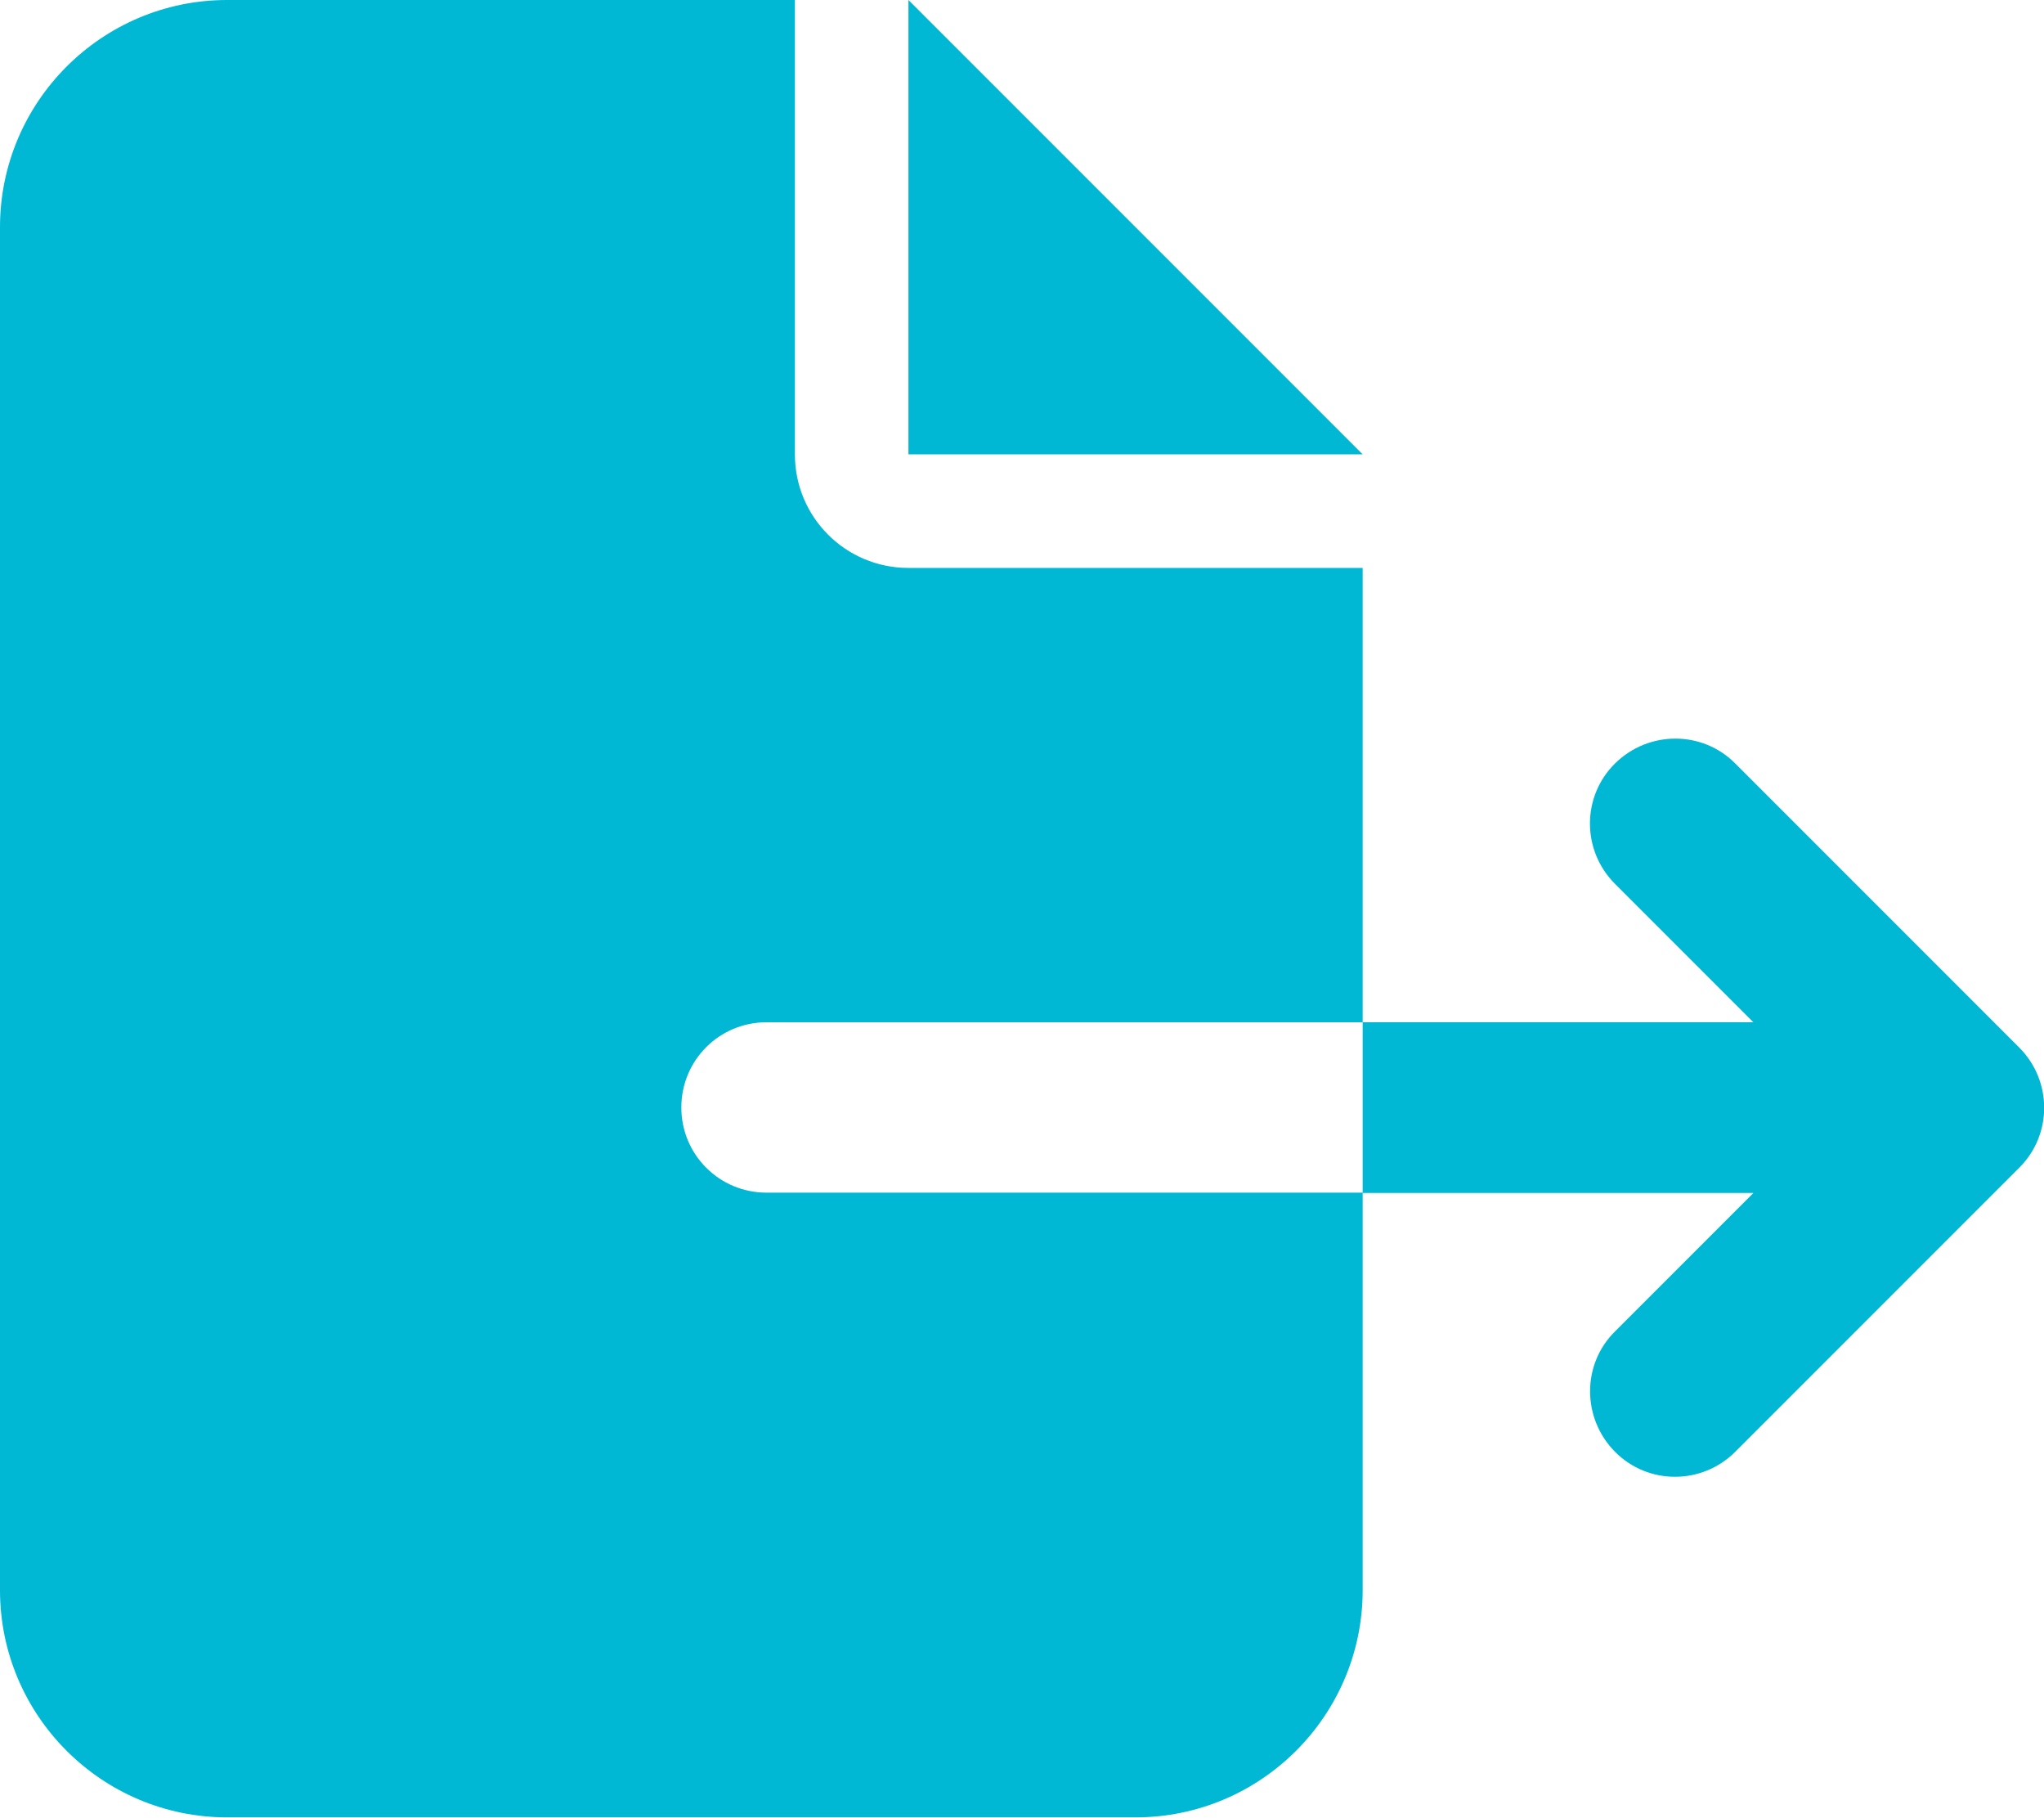
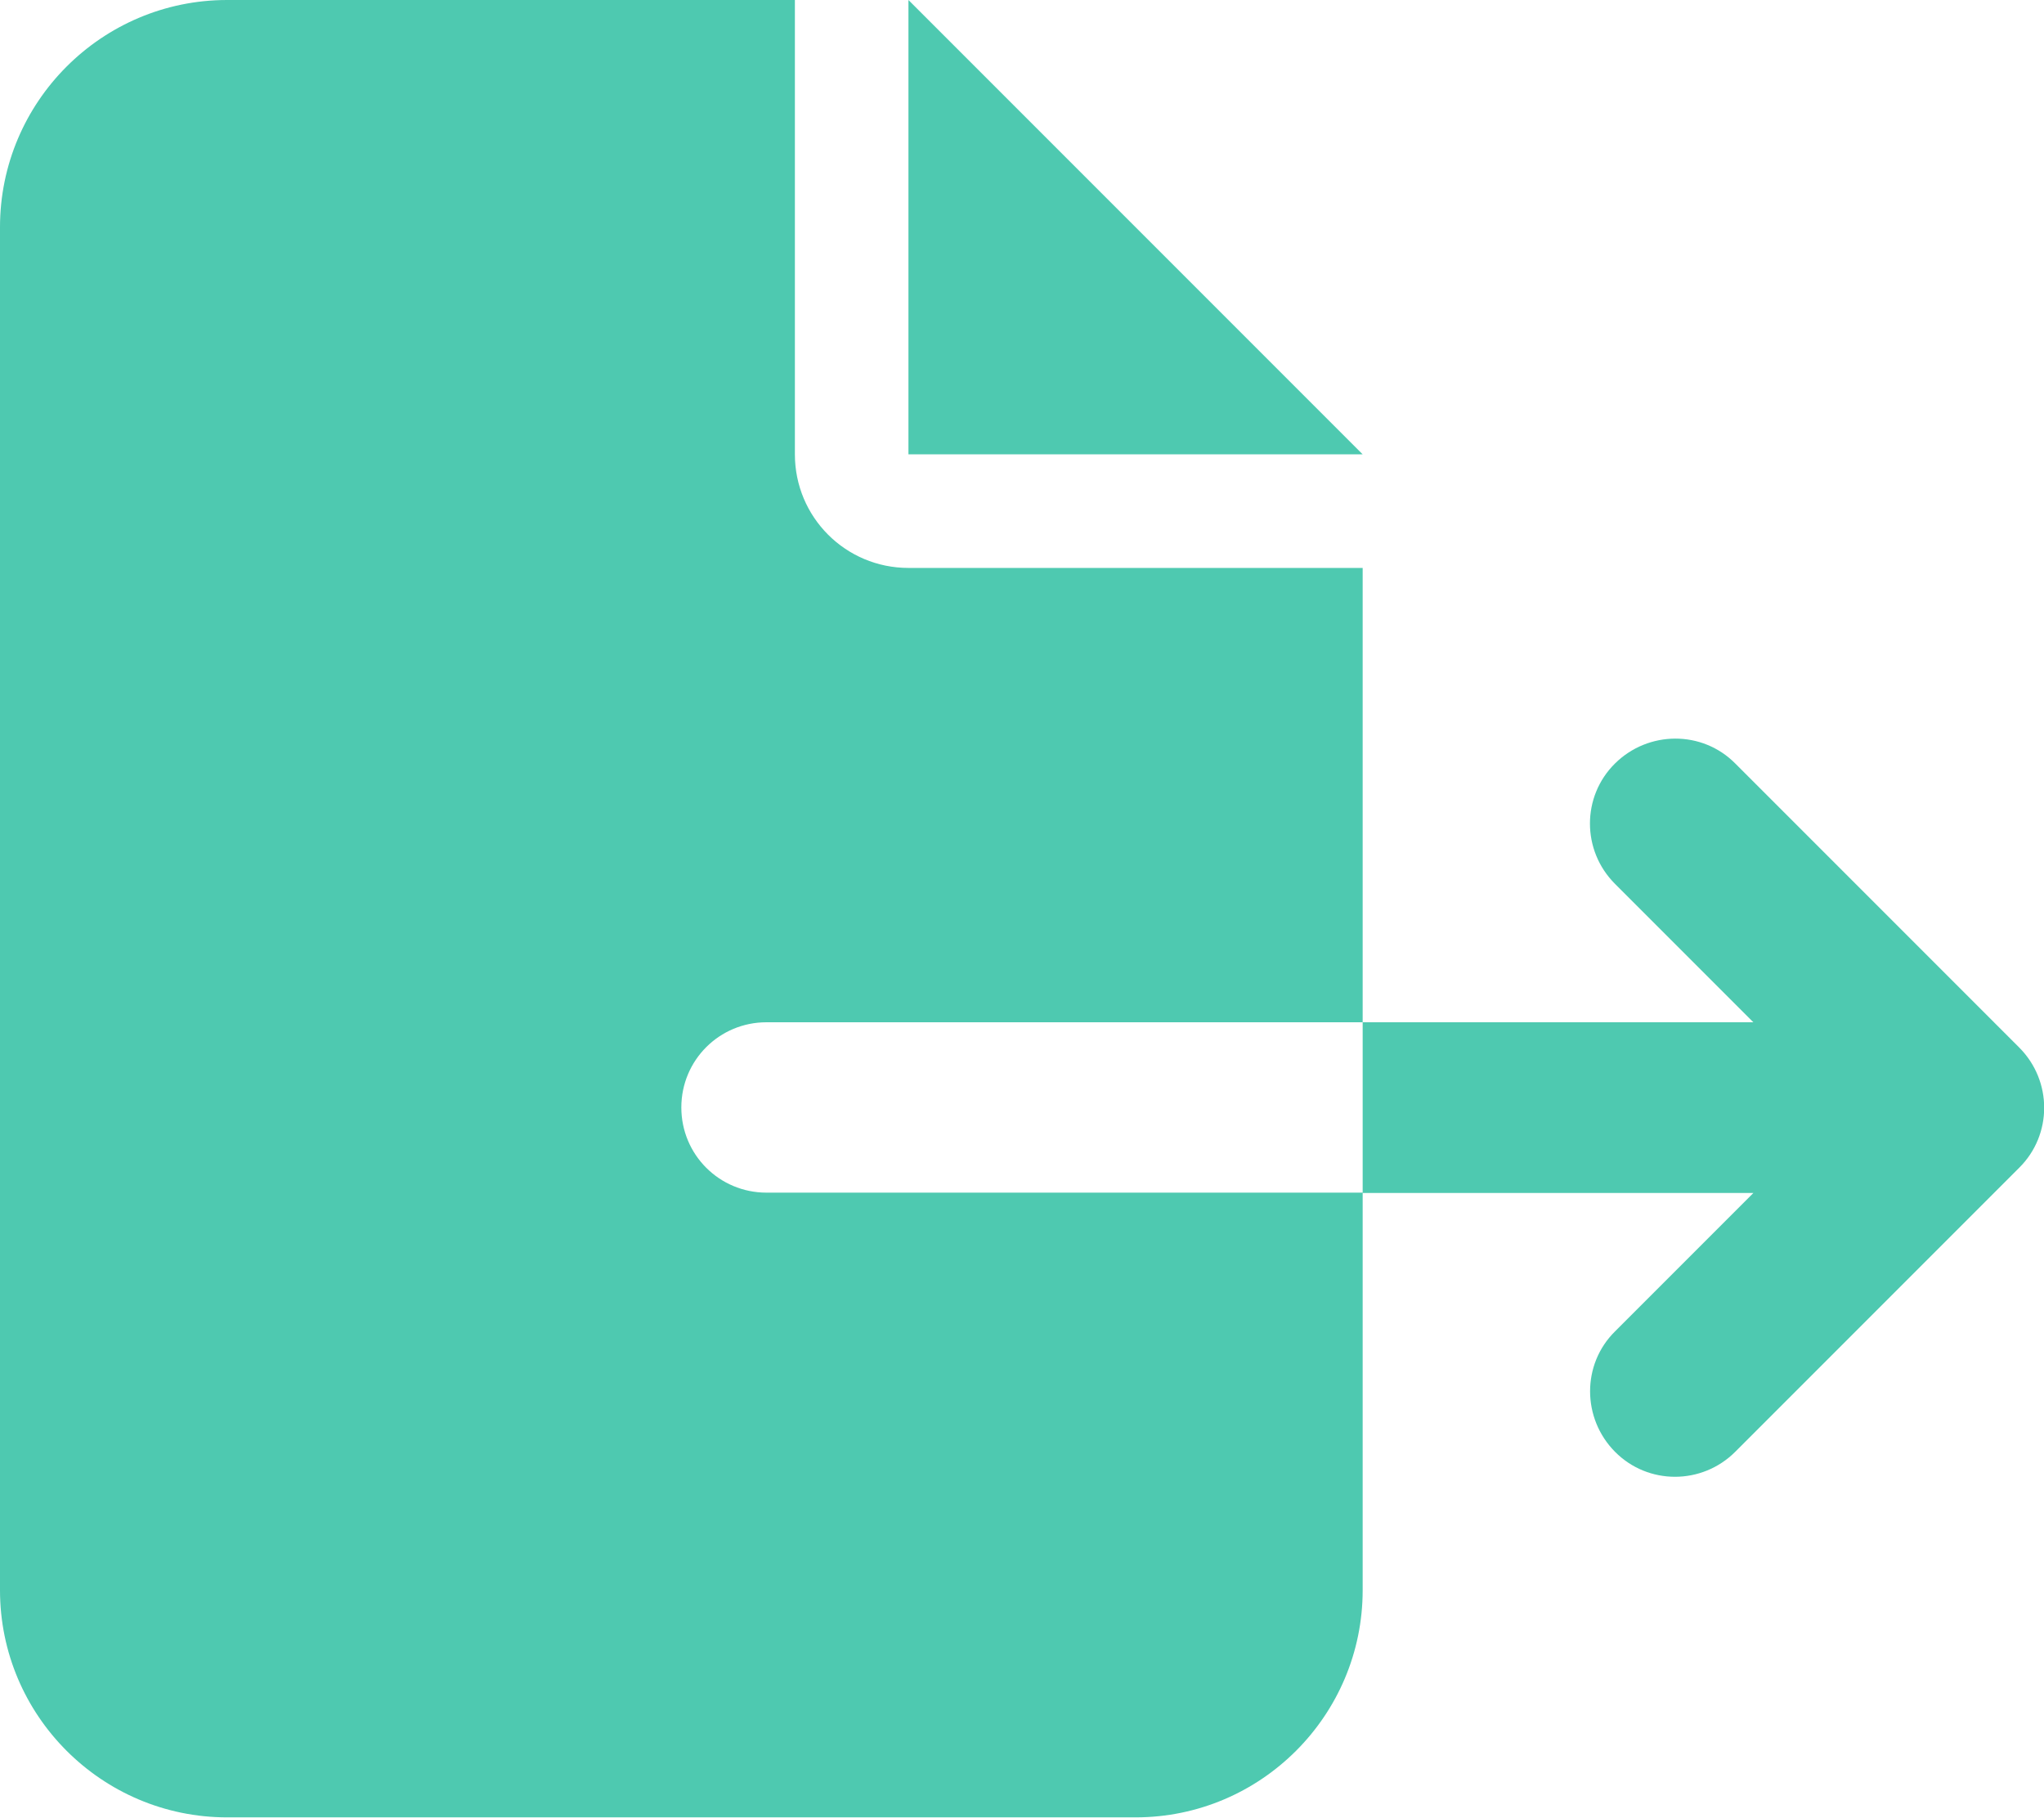
<svg xmlns="http://www.w3.org/2000/svg" viewBox="0 0 576 512" version="1.1" id="svg4">
  <defs id="defs8" />
-   <path d="M0 64C0 28.7 28.7 0 64 0H224V128c0 17.7 14.3 32 32 32H384V288H216c-13.3 0-24 10.7-24 24s10.7 24 24 24H384V448c0 35.3-28.7 64-64 64H64c-35.3 0-64-28.7-64-64V64zM384 336V288H494.1l-39-39c-9.4-9.4-9.4-24.6 0-33.9s24.6-9.4 33.9 0l80 80c9.4 9.4 9.4 24.6 0 33.9l-80 80c-9.4 9.4-24.6 9.4-33.9 0s-9.4-24.6 0-33.9l39-39H384zm0-208H256V0L384 128z" id="path2" style="fill:#00b8d4;fill-opacity:1" />
+   <path d="M0 64C0 28.7 28.7 0 64 0H224V128c0 17.7 14.3 32 32 32H384V288H216c-13.3 0-24 10.7-24 24s10.7 24 24 24H384V448c0 35.3-28.7 64-64 64H64c-35.3 0-64-28.7-64-64V64zM384 336V288H494.1l-39-39c-9.4-9.4-9.4-24.6 0-33.9s24.6-9.4 33.9 0l80 80c9.4 9.4 9.4 24.6 0 33.9l-80 80c-9.4 9.4-24.6 9.4-33.9 0s-9.4-24.6 0-33.9l39-39H384zm0-208H256V0L384 128z" id="path2" style="fill:#4ec9b0;fill-opacity:1" />
</svg>
